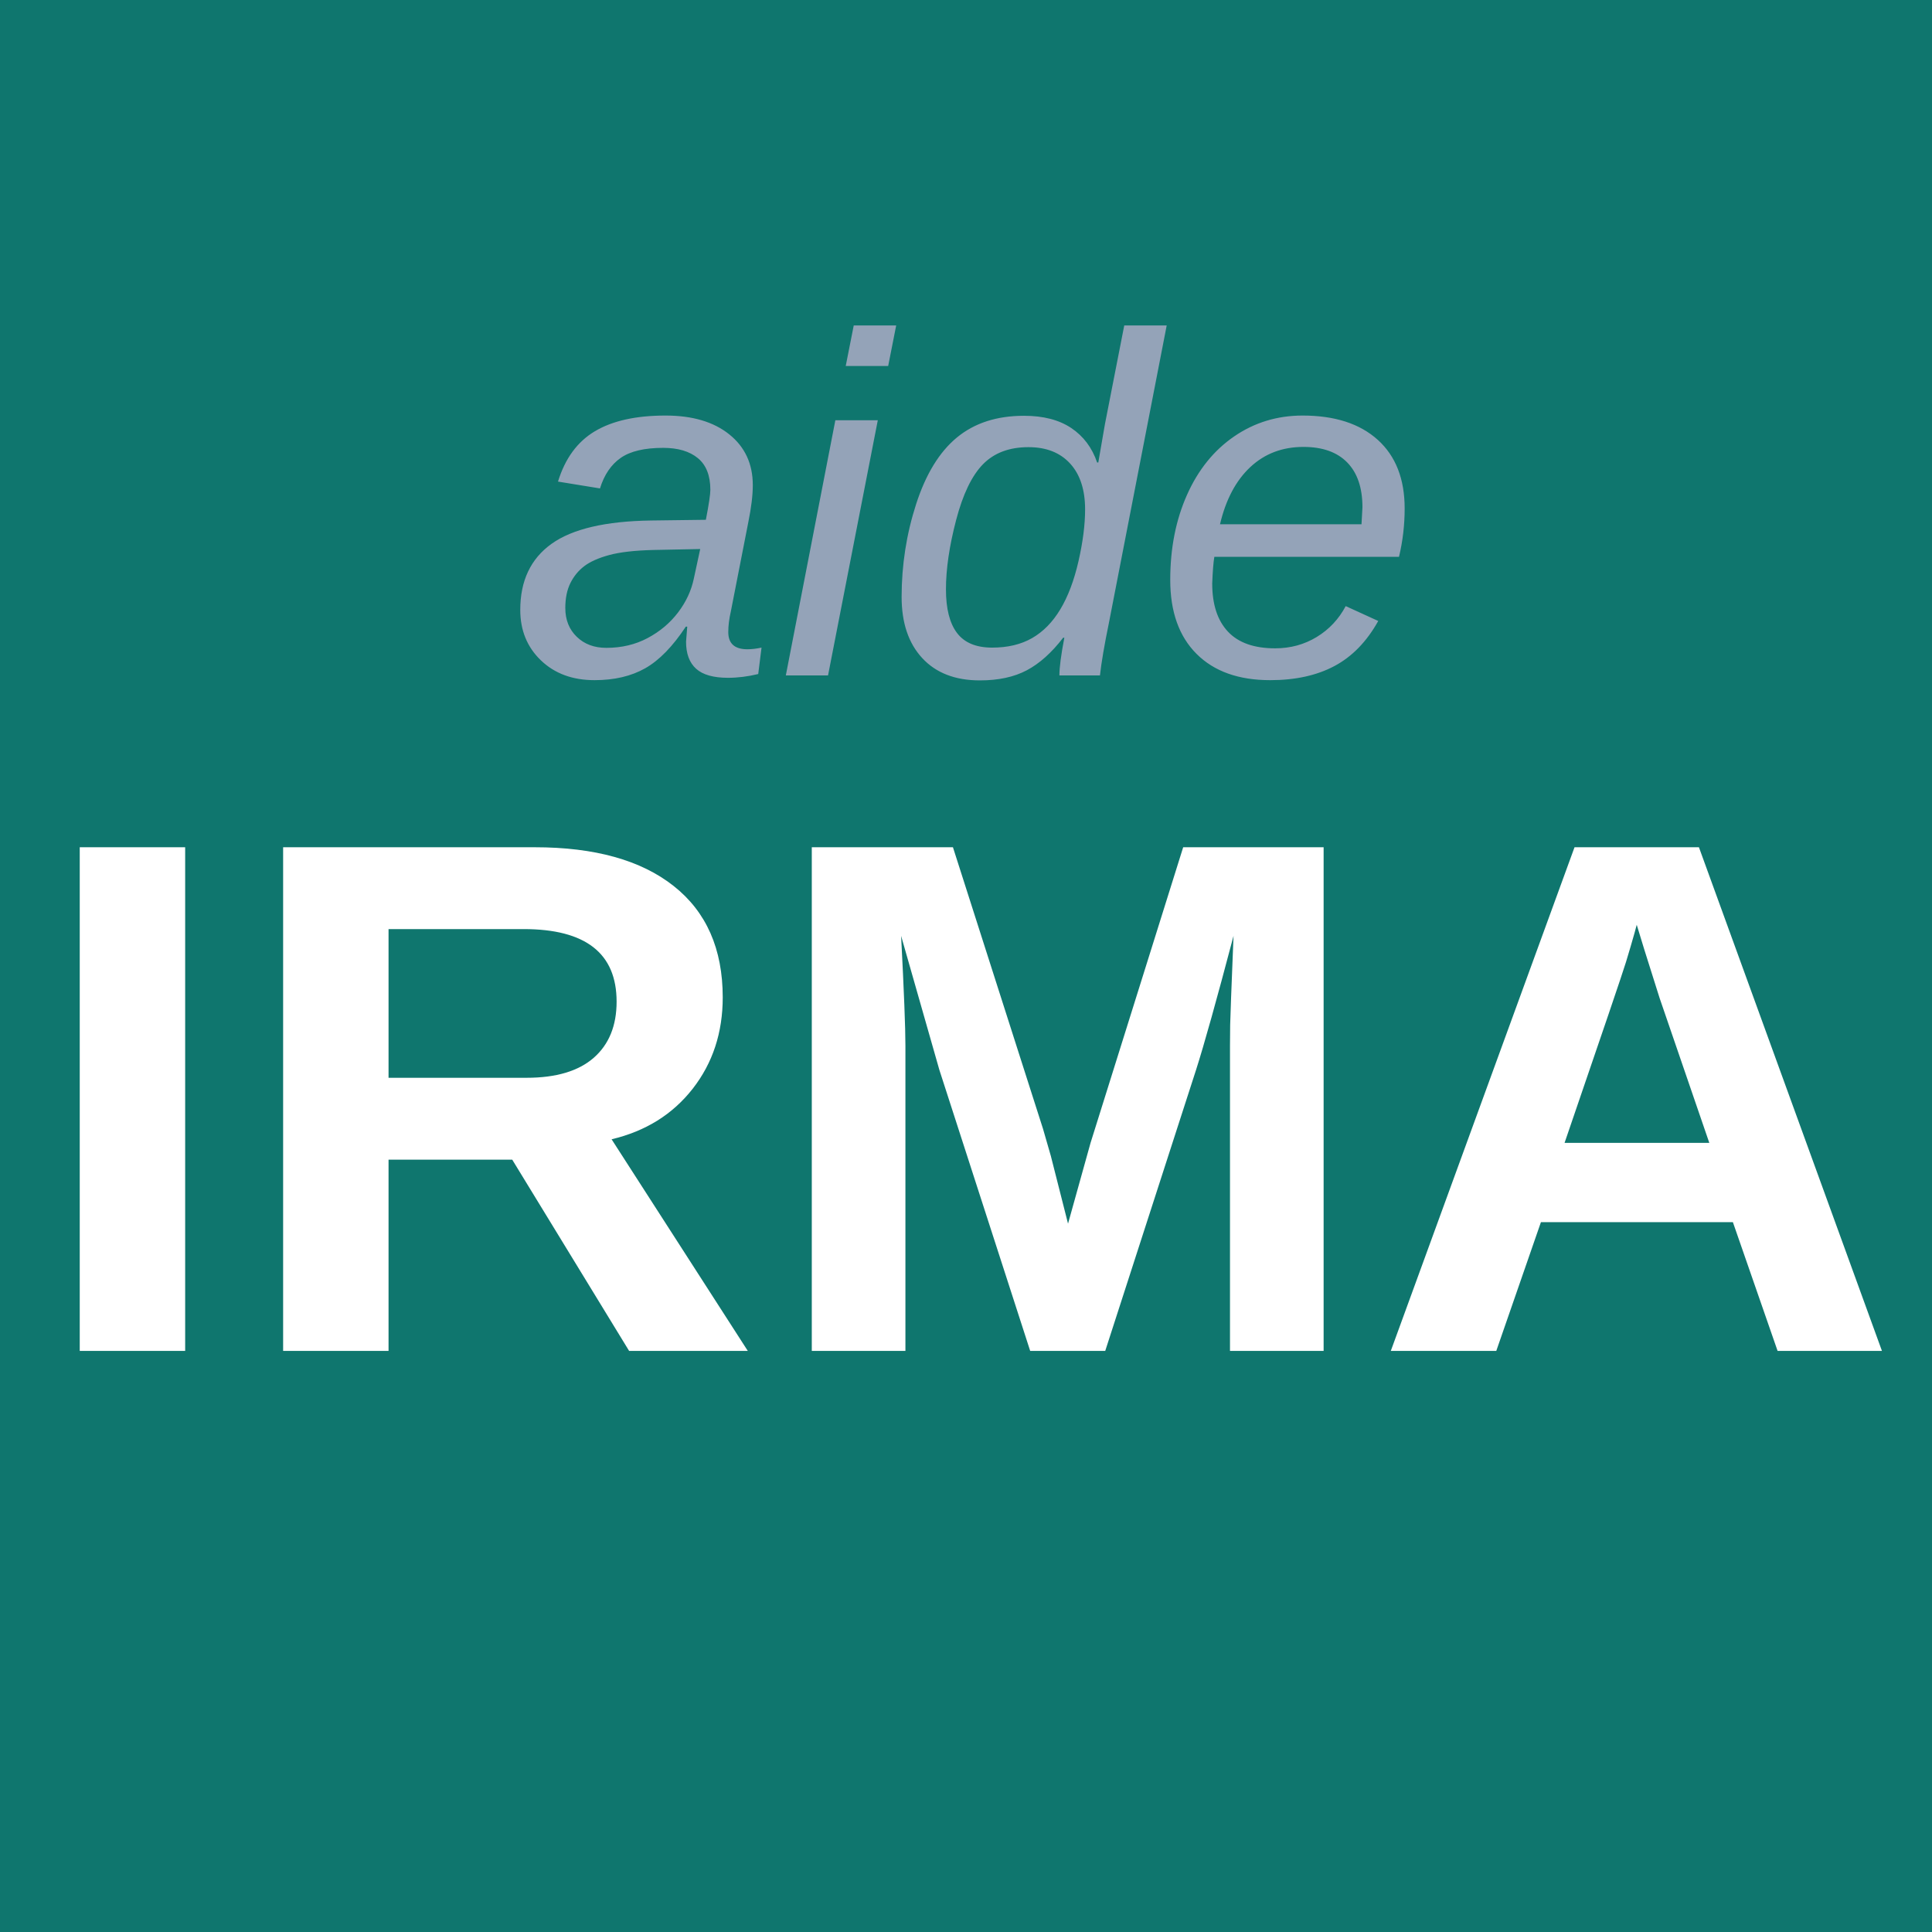
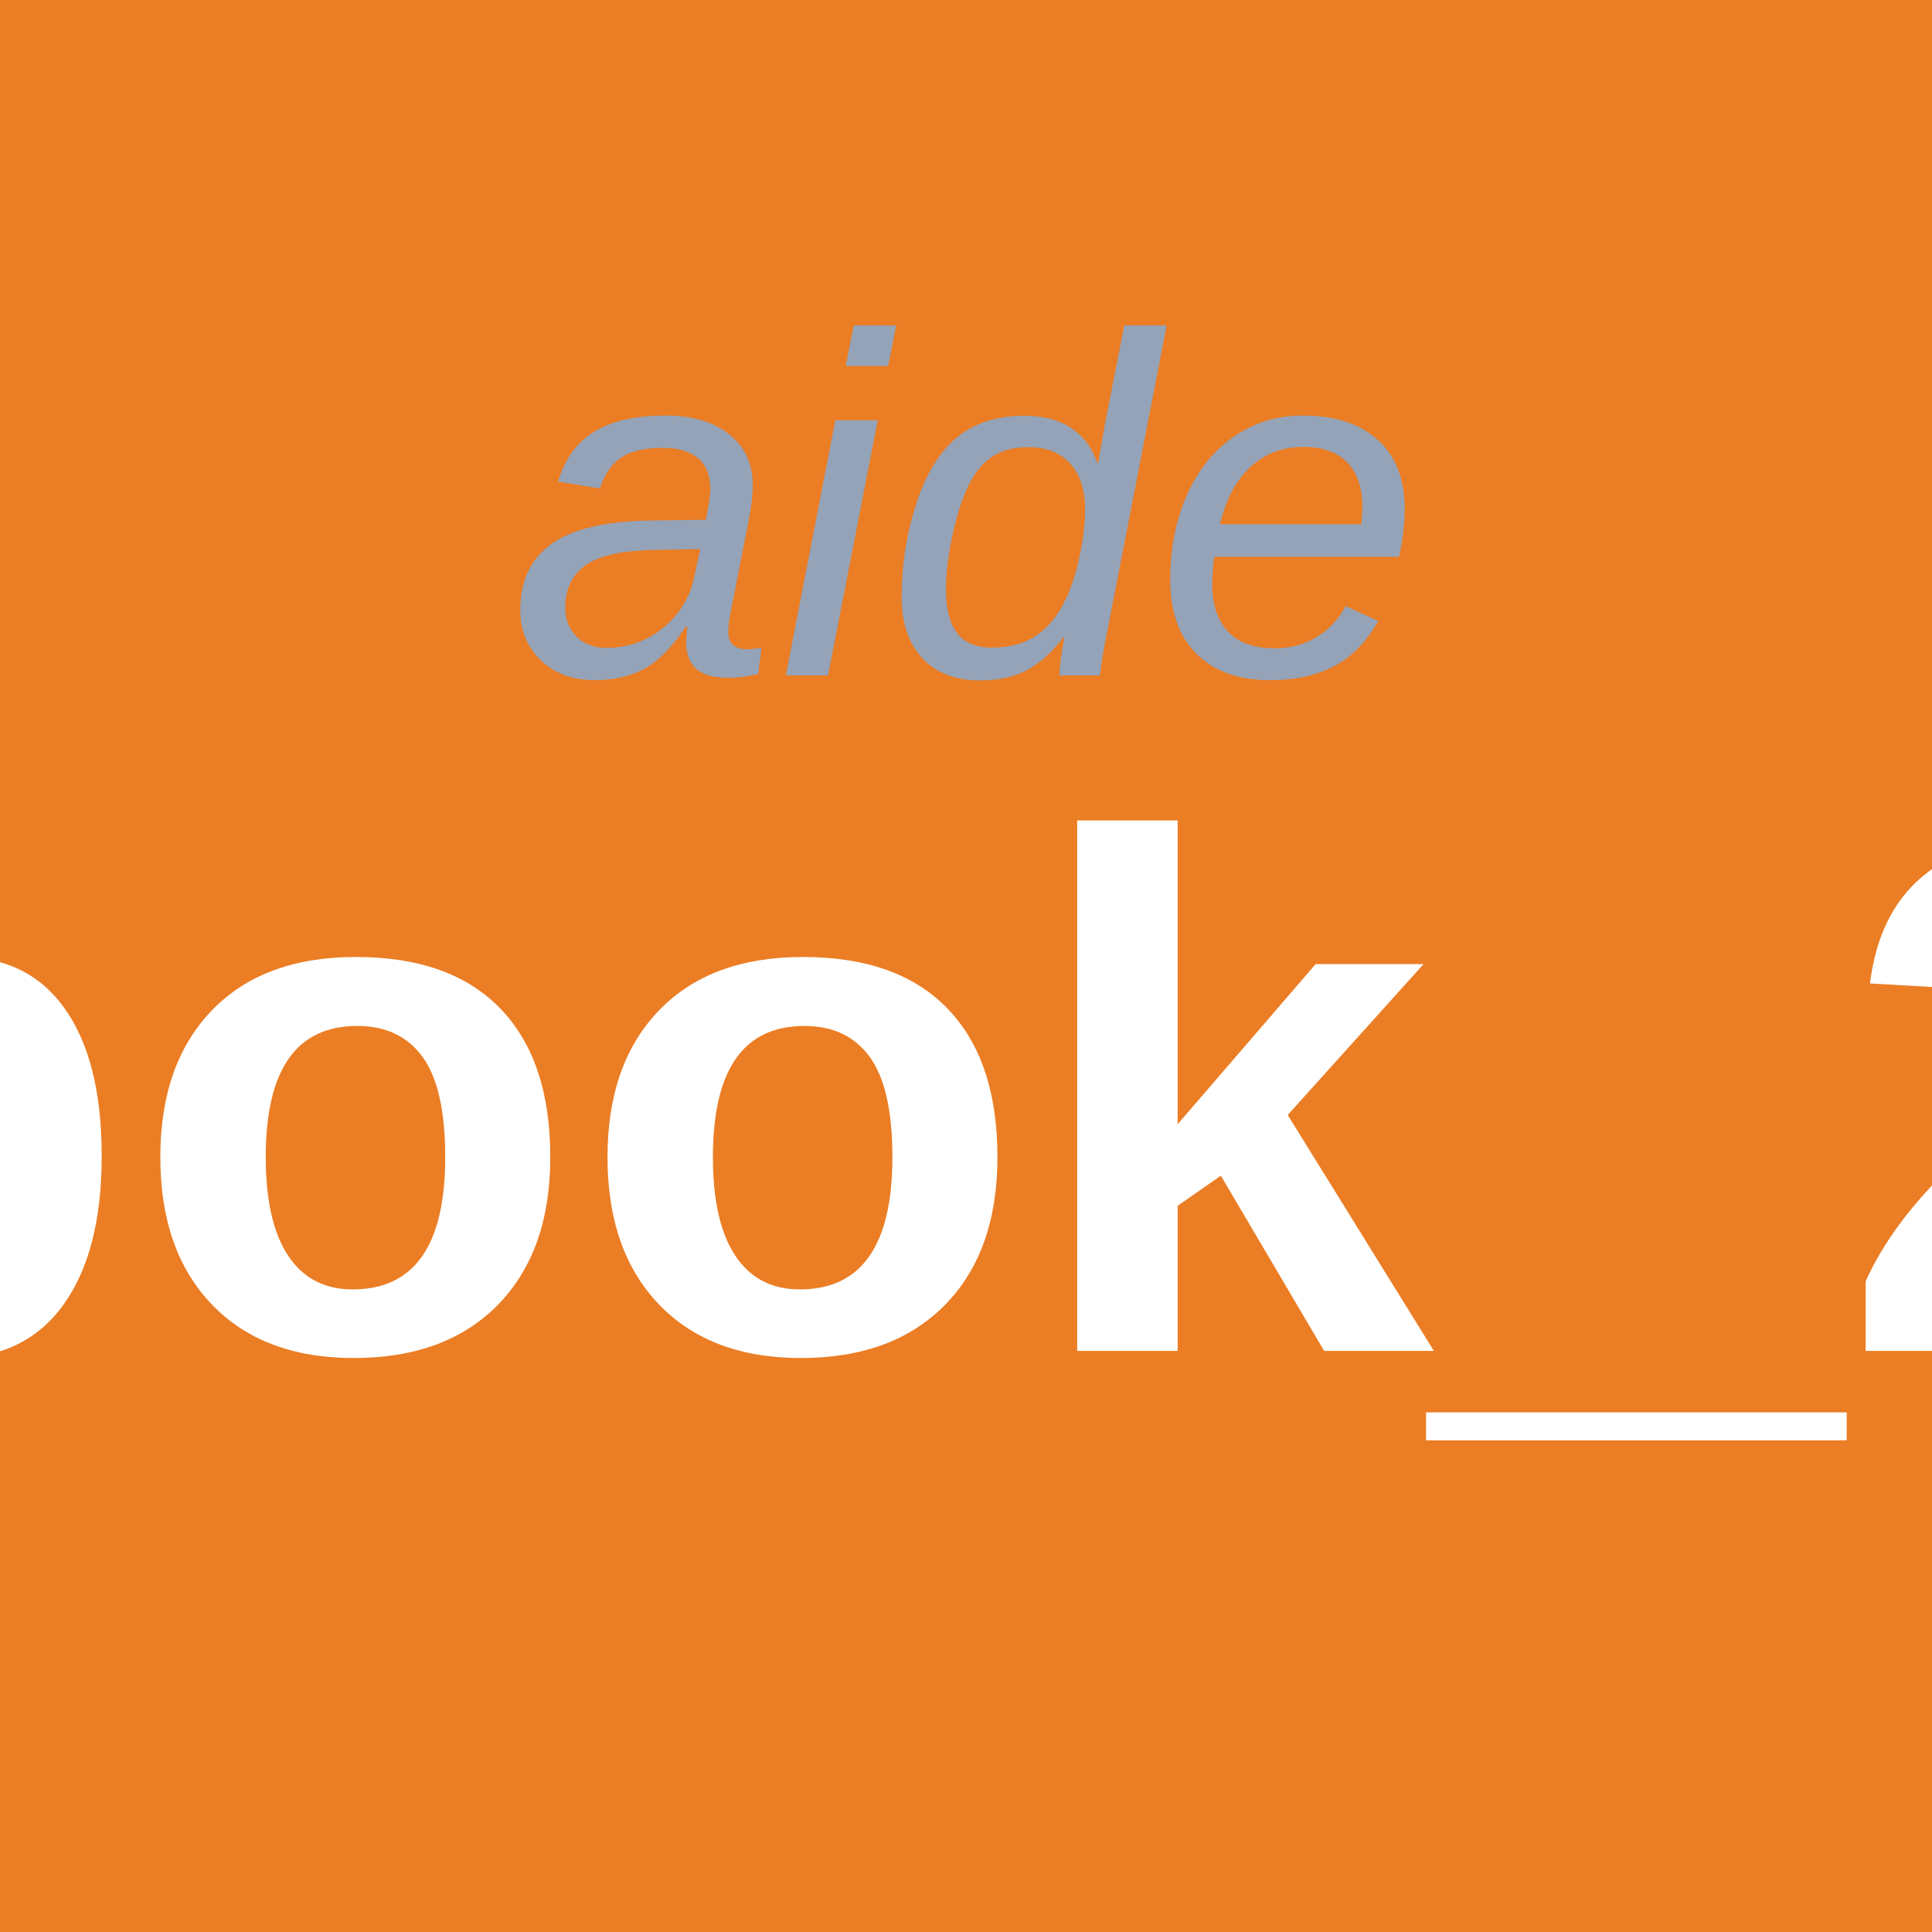
<svg xmlns="http://www.w3.org/2000/svg" width="512" height="512" viewBox="0 0 512 512">
-   <rect width="512" height="512" fill="#0f766e" />
+   <rect width="512" height="512" fill="#eb7d24" />
  <text x="256" y="179" font-family="Arial, Helvetica, sans-serif" font-size="128" font-style="italic" fill="#94a3b8" text-anchor="middle">aide</text>
-   <text x="256" y="358" font-family="Arial, Helvetica, sans-serif" font-size="194" font-weight="bold" fill="#ffffff" text-anchor="middle">IRMA</text>
+   <text x="256" y="358" font-family="Arial, Helvetica, sans-serif" font-size="194" font-weight="bold" fill="#ffffff" text-anchor="middle">book_2</text>
</svg>
